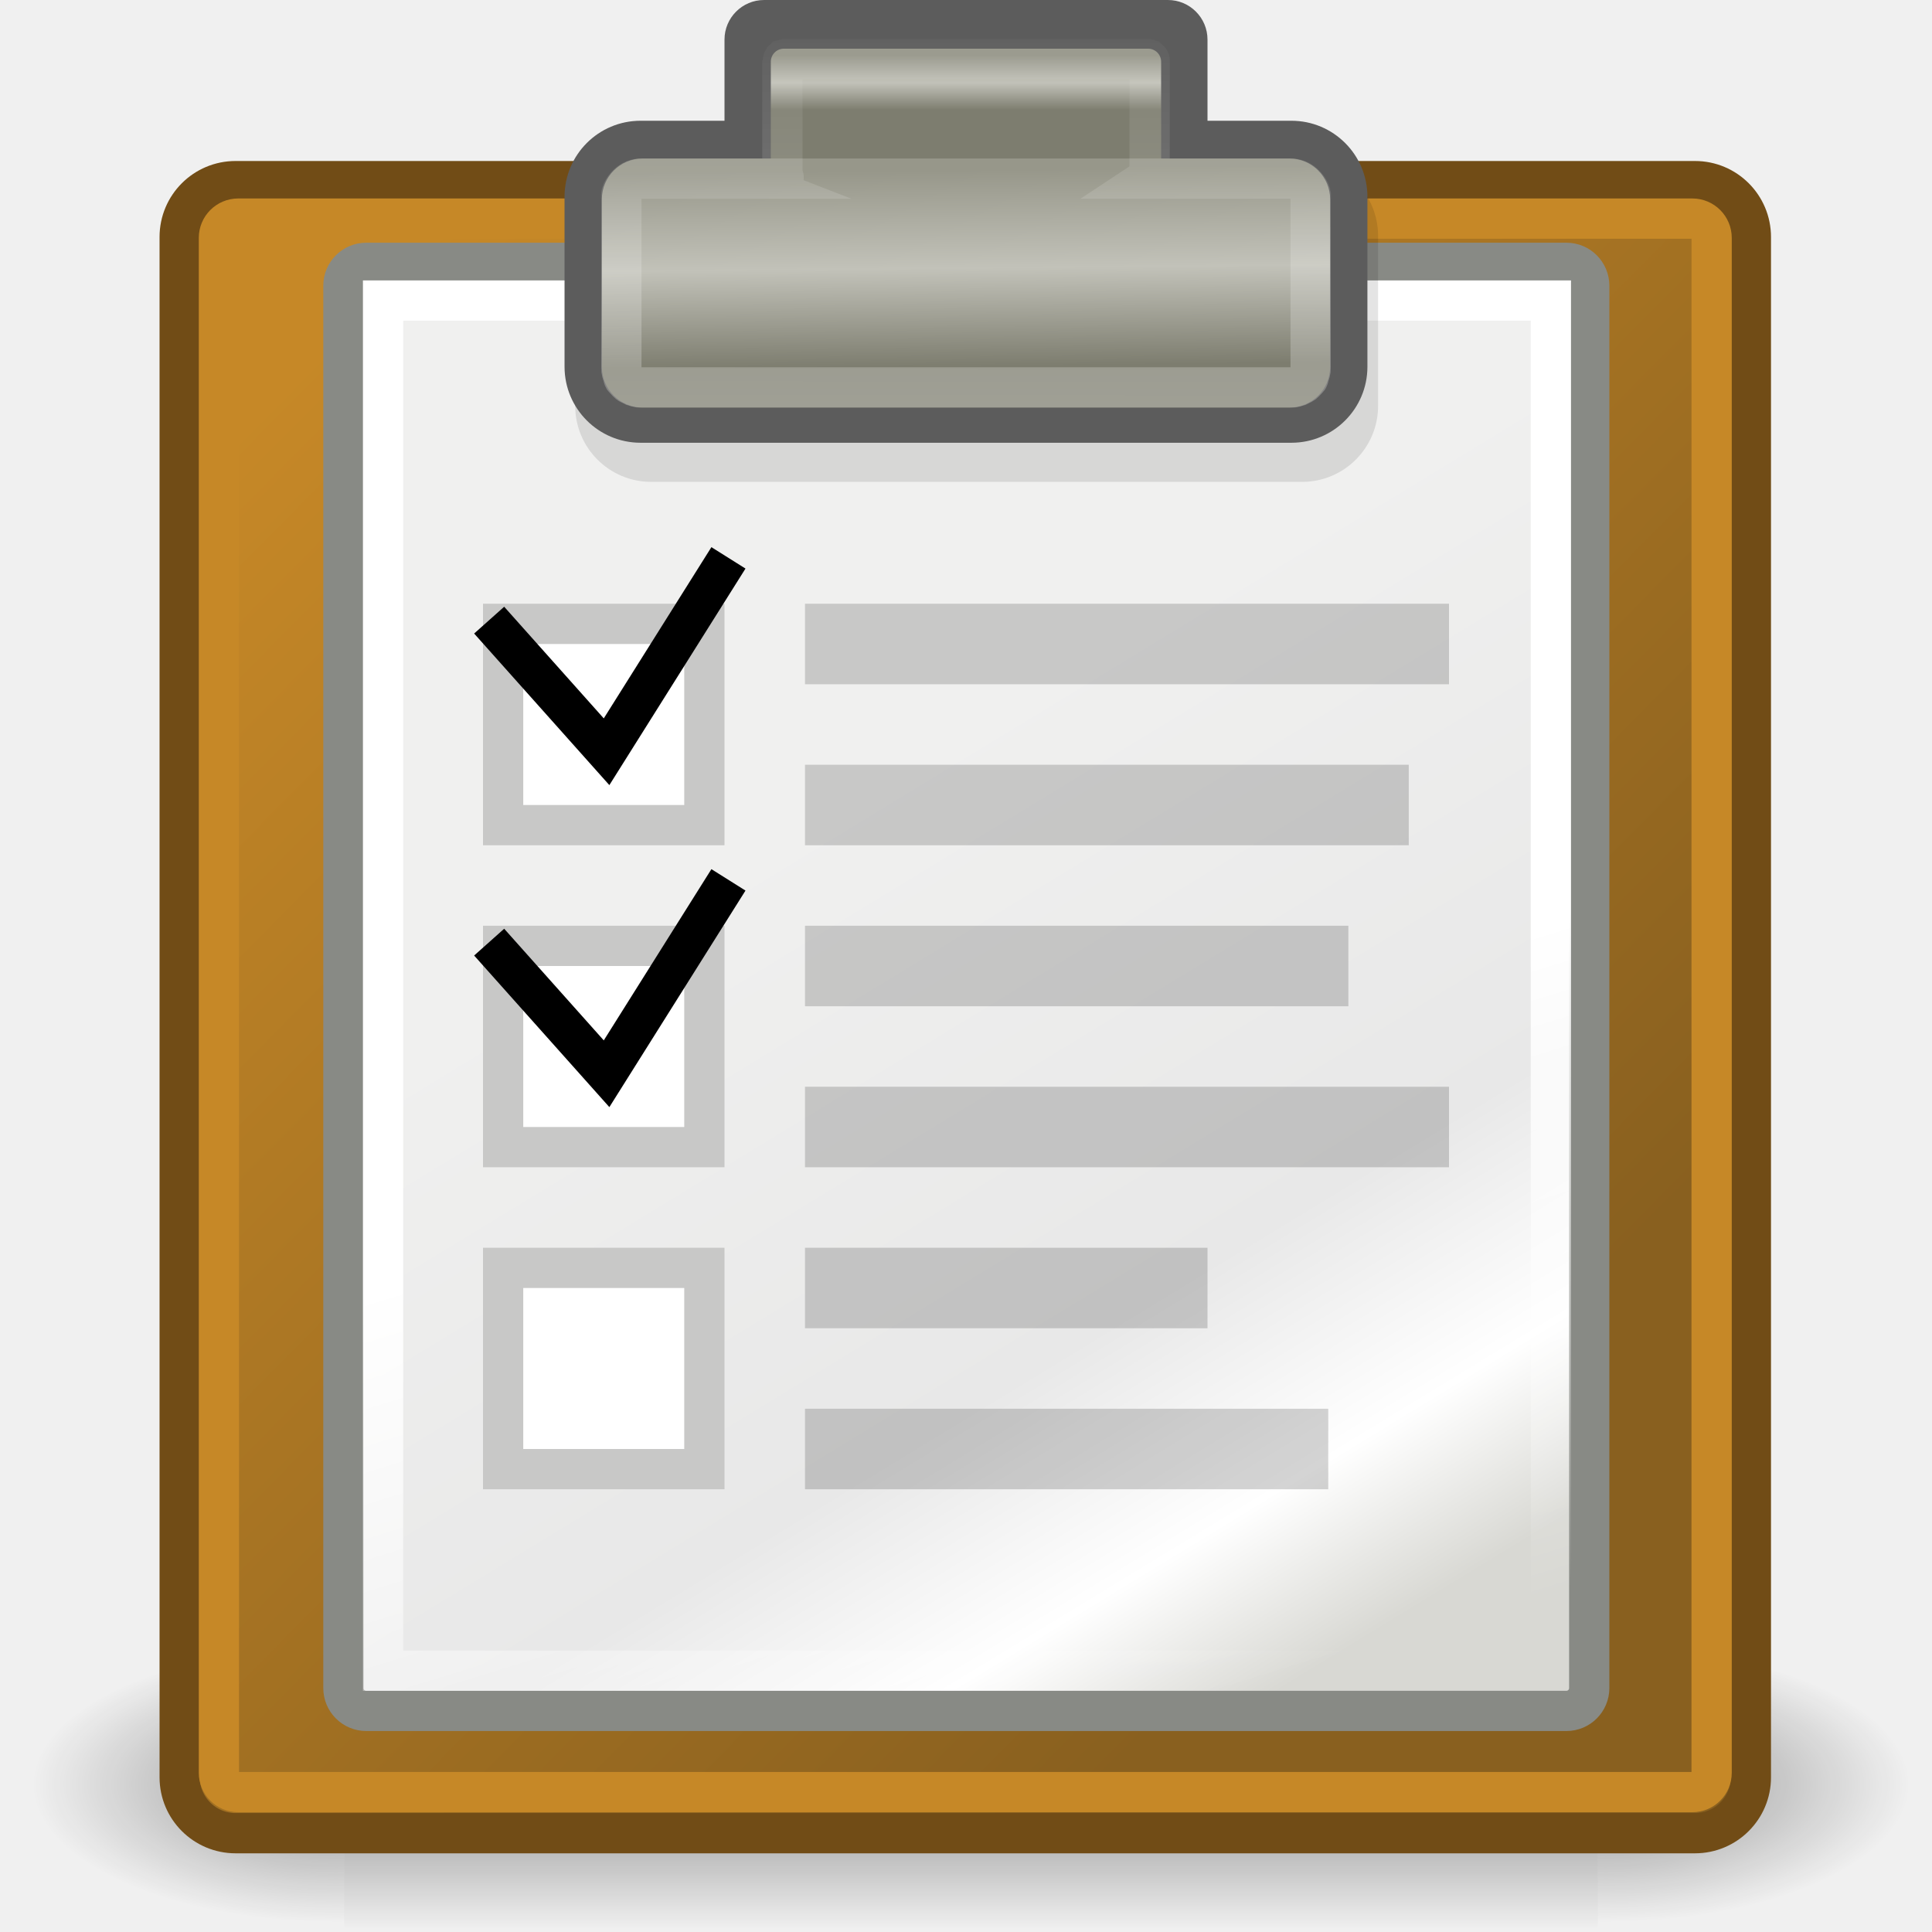
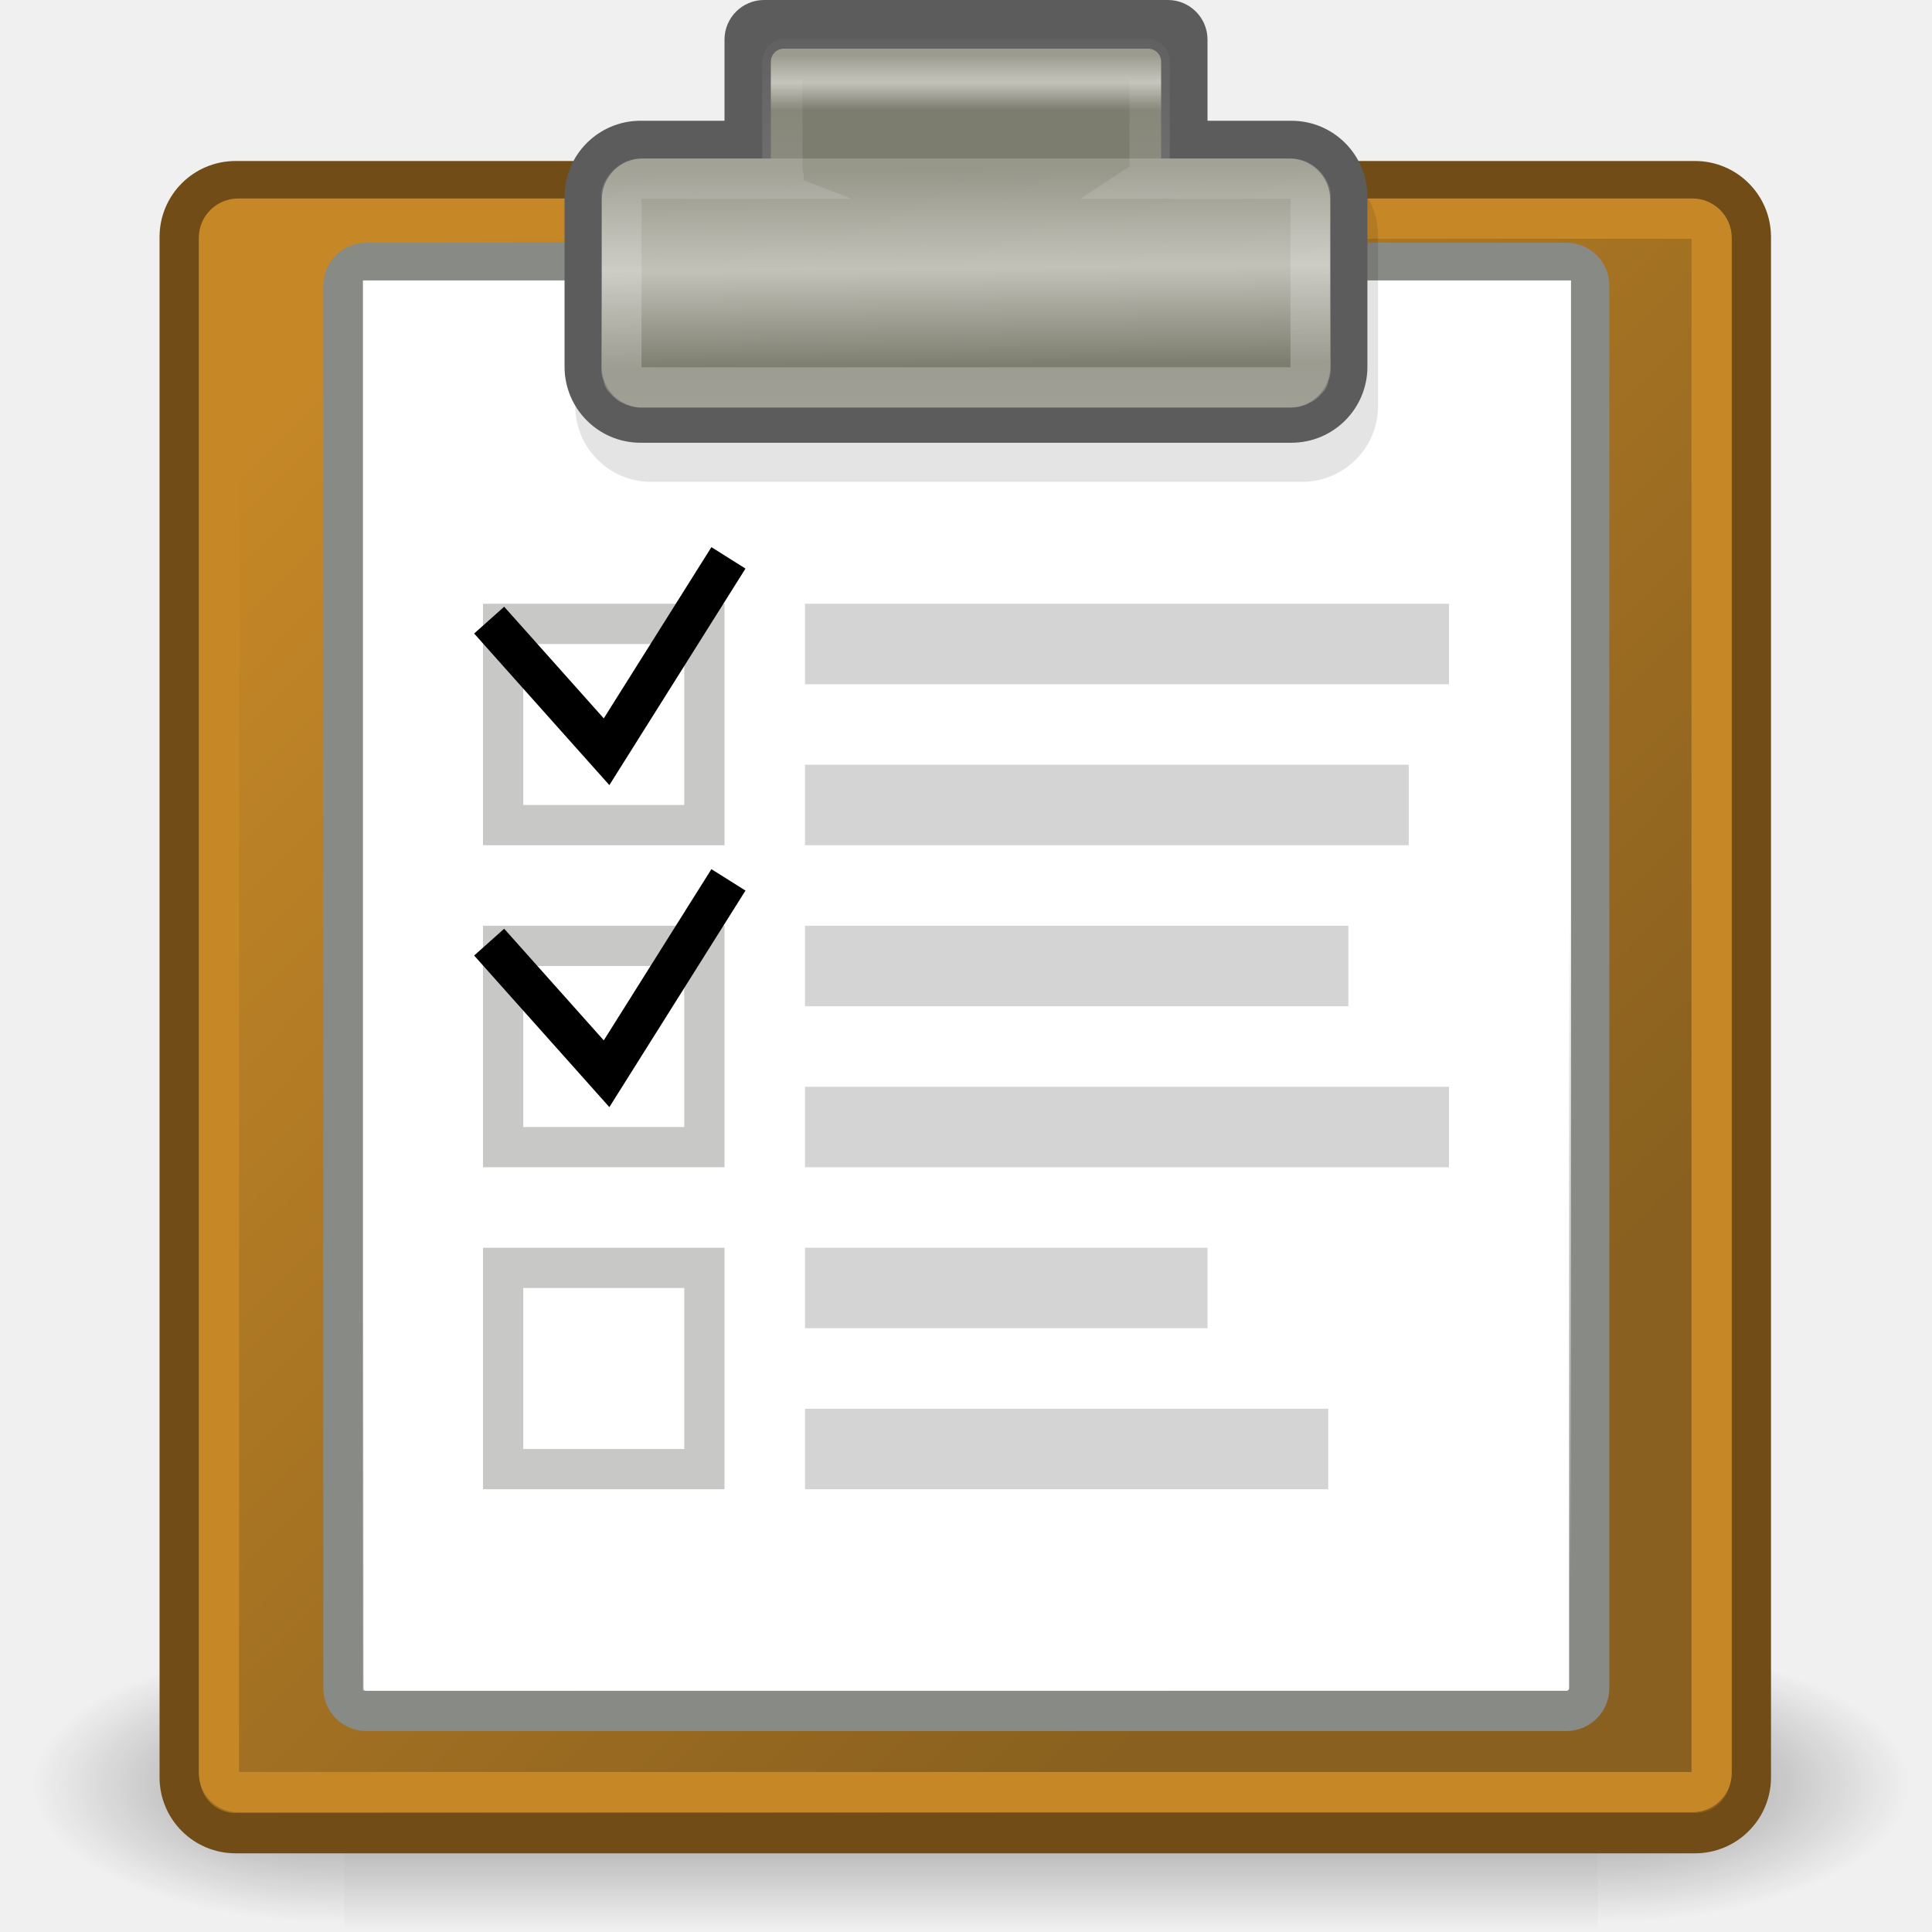
<svg xmlns="http://www.w3.org/2000/svg" xmlns:xlink="http://www.w3.org/1999/xlink" width="48px" height="48px" id="svg12360">
  <defs id="defs12362">
    <radialGradient xlink:href="#linearGradient5060" id="radialGradient5031" gradientUnits="userSpaceOnUse" gradientTransform="matrix(-2.774389,0,0,1.969706,112.7623,-872.8854)" cx="605.714" cy="486.648" fx="605.714" fy="486.648" r="117.143" />
    <linearGradient id="linearGradient5060">
      <stop style="stop-color:black;stop-opacity:1;" offset="0" id="stop5062" />
      <stop style="stop-color:black;stop-opacity:0;" offset="1" id="stop5064" />
    </linearGradient>
    <radialGradient xlink:href="#linearGradient5060" id="radialGradient5029" gradientUnits="userSpaceOnUse" gradientTransform="matrix(2.774389,0,0,1.969706,-1891.633,-872.8854)" cx="605.714" cy="486.648" fx="605.714" fy="486.648" r="117.143" />
    <linearGradient id="linearGradient5048">
      <stop style="stop-color:black;stop-opacity:0;" offset="0" id="stop5050" />
      <stop id="stop5056" offset="0.5" style="stop-color:black;stop-opacity:1;" />
      <stop style="stop-color:black;stop-opacity:0;" offset="1" id="stop5052" />
    </linearGradient>
    <linearGradient xlink:href="#linearGradient5048" id="linearGradient5027" gradientUnits="userSpaceOnUse" gradientTransform="matrix(2.774389,0,0,1.969706,-1892.179,-872.8854)" x1="302.857" y1="366.648" x2="302.857" y2="609.505" />
    <linearGradient id="linearGradient2259">
      <stop style="stop-color:#ffffff;stop-opacity:1;" offset="0" id="stop2261" />
      <stop style="stop-color:#ffffff;stop-opacity:0;" offset="1" id="stop2263" />
    </linearGradient>
    <linearGradient id="linearGradient2239">
      <stop style="stop-color:#ffffff;stop-opacity:1;" offset="0" id="stop2241" />
      <stop style="stop-color:#ffffff;stop-opacity:0;" offset="1" id="stop2243" />
    </linearGradient>
    <linearGradient id="linearGradient2224">
      <stop style="stop-color:#7c7c7c;stop-opacity:1;" offset="0" id="stop2226" />
      <stop style="stop-color:#b8b8b8;stop-opacity:1;" offset="1" id="stop2228" />
    </linearGradient>
    <linearGradient id="linearGradient15234">
      <stop style="stop-color:#97978a;stop-opacity:1;" offset="0" id="stop15236" />
      <stop id="stop15242" offset="0.5" style="stop-color:#c2c2b9;stop-opacity:1;" />
      <stop style="stop-color:#7d7d6f;stop-opacity:1;" offset="1" id="stop15238" />
    </linearGradient>
    <linearGradient id="linearGradient15218">
      <stop style="stop-color:#f0f0ef;stop-opacity:1;" offset="0" id="stop15220" />
      <stop id="stop2269" offset="0.599" style="stop-color:#e8e8e8;stop-opacity:1;" />
      <stop id="stop2267" offset="0.828" style="stop-color:#ffffff;stop-opacity:1;" />
      <stop style="stop-color:#d8d8d3;stop-opacity:1;" offset="1" id="stop15222" />
    </linearGradient>
    <linearGradient id="linearGradient14484">
      <stop style="stop-color:#c68827;stop-opacity:1;" offset="0" id="stop14486" />
      <stop style="stop-color:#89601f;stop-opacity:1;" offset="1" id="stop14488" />
    </linearGradient>
    <linearGradient id="linearGradient13746">
      <stop style="stop-color:#646459;stop-opacity:1;" offset="0" id="stop13748" />
      <stop style="stop-color:#646459;stop-opacity:0;" offset="1" id="stop13750" />
    </linearGradient>
    <radialGradient xlink:href="#linearGradient13746" id="radialGradient13752" cx="24.648" cy="45.273" fx="24.648" fy="45.273" r="21.011" gradientTransform="matrix(1,0,0,0.110577,4.987330e-17,40.26648)" gradientUnits="userSpaceOnUse" />
    <linearGradient xlink:href="#linearGradient14484" id="linearGradient14490" x1="6.107" y1="10.451" x2="33.857" y2="37.88" gradientUnits="userSpaceOnUse" />
-     <linearGradient xlink:href="#linearGradient15218" id="linearGradient15224" x1="22.308" y1="18.992" x2="35.785" y2="39.498" gradientUnits="userSpaceOnUse" gradientTransform="matrix(1.065698,0,0,0.987595,-1.564439,7.487332e-2)" />
    <linearGradient xlink:href="#linearGradient15234" id="linearGradient15240" x1="25.405" y1="3.818" x2="25.464" y2="9.323" gradientUnits="userSpaceOnUse" gradientTransform="matrix(1.052632,0,0,1,-1.789474,0)" />
    <linearGradient xlink:href="#linearGradient2239" id="linearGradient2245" x1="25.683" y1="12.172" x2="25.692" y2="-0.203" gradientUnits="userSpaceOnUse" />
    <linearGradient xlink:href="#linearGradient2259" id="linearGradient2265" x1="26.076" y1="26.697" x2="30.811" y2="42.007" gradientUnits="userSpaceOnUse" />
    <linearGradient xlink:href="#linearGradient15234" id="linearGradient2283" gradientUnits="userSpaceOnUse" gradientTransform="matrix(0.538743,0,0,0.511806,10.8008,-0.58264)" x1="25.405" y1="3.818" x2="25.405" y2="6.481" />
    <linearGradient xlink:href="#linearGradient15234" id="linearGradient2287" gradientUnits="userSpaceOnUse" gradientTransform="matrix(1.005222,0,0,0.883928,-0.627923,0.84375)" x1="25.405" y1="3.818" x2="25.464" y2="9.323" />
  </defs>
  <g id="layer1">
    <g style="display:inline" id="g5022" transform="matrix(2.325216e-2,0,0,1.485743e-2,44.80627,43.06039)">
      <rect y="-150.697" x="-1559.252" height="478.357" width="1339.633" id="rect4173" style="opacity:0.402;color:black;fill:url(#linearGradient5027);fill-opacity:1;fill-rule:nonzero;stroke:none;stroke-width:1;stroke-linecap:round;stroke-linejoin:miter;marker:none;marker-start:none;marker-mid:none;marker-end:none;stroke-miterlimit:4;stroke-dasharray:none;stroke-dashoffset:0;stroke-opacity:1;visibility:visible;display:inline;overflow:visible" />
      <path id="path5058" d="M -219.619,-150.68 C -219.619,-150.68 -219.619,327.65 -219.619,327.65 C -76.745,328.551 125.781,220.481 125.781,88.454 C 125.781,-43.572 -33.655,-150.68 -219.619,-150.68 z " style="opacity:0.402;color:black;fill:url(#radialGradient5029);fill-opacity:1;fill-rule:nonzero;stroke:none;stroke-width:1;stroke-linecap:round;stroke-linejoin:miter;marker:none;marker-start:none;marker-mid:none;marker-end:none;stroke-miterlimit:4;stroke-dasharray:none;stroke-dashoffset:0;stroke-opacity:1;visibility:visible;display:inline;overflow:visible" />
      <path style="opacity:0.402;color:black;fill:url(#radialGradient5031);fill-opacity:1;fill-rule:nonzero;stroke:none;stroke-width:1;stroke-linecap:round;stroke-linejoin:miter;marker:none;marker-start:none;marker-mid:none;marker-end:none;stroke-miterlimit:4;stroke-dasharray:none;stroke-dashoffset:0;stroke-opacity:1;visibility:visible;display:inline;overflow:visible" d="M -1559.252,-150.68 C -1559.252,-150.68 -1559.252,327.65 -1559.252,327.65 C -1702.127,328.551 -1904.652,220.481 -1904.652,88.454 C -1904.652,-43.572 -1745.216,-150.68 -1559.252,-150.68 z " id="path5018" />
    </g>
    <rect style="opacity:1;fill:url(#linearGradient14490);fill-opacity:1.0;fill-rule:evenodd;stroke:#714c16;stroke-width:1;stroke-linecap:butt;stroke-linejoin:miter;stroke-miterlimit:4;stroke-dasharray:none;stroke-dashoffset:0;stroke-opacity:1" id="rect12368" width="39.036" height="41.045" x="4.464" y="4.5" rx="1.388" ry="1.388" />
-     <rect style="opacity:1;fill:url(#linearGradient15224);fill-opacity:1;fill-rule:evenodd;stroke:#888a85;stroke-width:1;stroke-linecap:butt;stroke-linejoin:miter;stroke-miterlimit:4;stroke-dasharray:none;stroke-dashoffset:0;stroke-opacity:1" id="rect12413" width="30.952" height="35.977" x="8.532" y="6.53" rx="0.567" ry="0.567" />
+     <rect style="opacity:1;fill:#ffffff;fill-opacity:1;fill-rule:evenodd;stroke:#888a85;stroke-width:1;stroke-linecap:butt;stroke-linejoin:miter;stroke-miterlimit:4;stroke-dasharray:none;stroke-dashoffset:0;stroke-opacity:1" id="rect12413" width="30.952" height="35.977" x="8.532" y="6.53" rx="0.567" ry="0.567" />
    <rect style="opacity:1;fill:#5c5c5c;fill-opacity:1;fill-rule:evenodd;stroke:none;stroke-width:1;stroke-linecap:butt;stroke-linejoin:miter;stroke-miterlimit:4;stroke-dasharray:none;stroke-dashoffset:0;stroke-opacity:1" id="rect13756" width="12" height="4" x="18" y="0" rx="0.984" ry="0.984" />
    <rect style="opacity:1;fill:none;fill-opacity:1;fill-rule:evenodd;stroke:url(#linearGradient2265);stroke-width:1;stroke-linecap:butt;stroke-linejoin:miter;stroke-miterlimit:4;stroke-dasharray:none;stroke-dashoffset:0;stroke-opacity:1" id="rect15244" width="29.014" height="34.041" x="9.517" y="7.467" rx="0" ry="0" />
    <rect style="opacity:1;fill:none;fill-opacity:1;fill-rule:evenodd;stroke:#c68827;stroke-width:1;stroke-linecap:butt;stroke-linejoin:miter;stroke-miterlimit:4;stroke-dasharray:none;stroke-dashoffset:0;stroke-opacity:1" id="rect15974" width="37.086" height="39.093" x="5.439" y="5.431" rx="0.479" ry="0.479" />
    <rect ry="1.388" rx="1.388" y="4.472" x="14.791" height="7" width="18.947" id="rect2208" style="opacity:0.108;fill:#000000;fill-opacity:1;fill-rule:evenodd;stroke:#000000;stroke-width:1;stroke-linecap:butt;stroke-linejoin:miter;stroke-miterlimit:4;stroke-dasharray:none;stroke-dashoffset:0;stroke-opacity:1" />
    <rect ry="1.388" rx="1.388" y="3.5" x="14.526" height="7" width="18.947" id="rect2285" style="opacity:1;fill:url(#linearGradient15240);fill-opacity:1;fill-rule:evenodd;stroke:#5c5c5c;stroke-width:1;stroke-linecap:butt;stroke-linejoin:miter;stroke-miterlimit:4;stroke-dasharray:none;stroke-dashoffset:0;stroke-opacity:1" />
    <rect ry="0.325" rx="0.325" y="1.209" x="19.151" height="3.583" width="9.697" id="rect2281" style="opacity:1;fill:url(#linearGradient2283);fill-opacity:1;fill-rule:evenodd;stroke:none;stroke-width:1;stroke-linecap:butt;stroke-linejoin:miter;stroke-miterlimit:4;stroke-dasharray:none;stroke-dashoffset:0;stroke-opacity:1" />
    <rect style="opacity:1;fill:url(#linearGradient2287);fill-opacity:1;fill-rule:evenodd;stroke:none;stroke-width:1;stroke-linecap:butt;stroke-linejoin:miter;stroke-miterlimit:4;stroke-dasharray:none;stroke-dashoffset:0;stroke-opacity:1" id="rect13754" width="18.094" height="6.188" x="14.953" y="3.938" rx="1.013" ry="1.013" />
    <path style="opacity:0.317;fill:none;fill-opacity:1;fill-rule:evenodd;stroke:url(#linearGradient2245);stroke-width:1;stroke-linecap:butt;stroke-linejoin:miter;stroke-miterlimit:4;stroke-dasharray:none;stroke-dashoffset:0;stroke-opacity:1" d="M 19.469 1.469 C 19.467 1.471 19.47 1.498 19.469 1.5 C 19.468 1.503 19.438 1.497 19.438 1.5 L 19.438 4.375 C 19.438 4.381 19.466 4.401 19.469 4.406 C 19.471 4.408 19.466 4.436 19.469 4.438 L 15.938 4.438 C 15.92 4.438 15.892 4.436 15.875 4.438 C 15.841 4.443 15.781 4.457 15.75 4.469 C 15.612 4.527 15.482 4.668 15.438 4.812 C 15.427 4.854 15.438 4.924 15.438 4.969 L 15.438 9.125 C 15.438 9.143 15.436 9.17 15.438 9.188 C 15.443 9.222 15.457 9.281 15.469 9.312 C 15.478 9.336 15.487 9.385 15.5 9.406 C 15.505 9.413 15.526 9.431 15.531 9.438 C 15.552 9.463 15.6 9.51 15.625 9.531 C 15.638 9.541 15.673 9.554 15.688 9.562 C 15.702 9.57 15.735 9.587 15.75 9.594 C 15.781 9.605 15.841 9.62 15.875 9.625 C 15.892 9.627 15.92 9.625 15.938 9.625 L 32.062 9.625 C 32.08 9.625 32.108 9.627 32.125 9.625 C 32.159 9.62 32.219 9.605 32.25 9.594 C 32.265 9.587 32.298 9.57 32.312 9.562 C 32.327 9.554 32.362 9.541 32.375 9.531 C 32.4 9.51 32.448 9.463 32.469 9.438 C 32.474 9.431 32.495 9.413 32.5 9.406 C 32.513 9.385 32.522 9.336 32.531 9.312 C 32.543 9.281 32.557 9.222 32.562 9.188 C 32.564 9.17 32.562 9.143 32.562 9.125 L 32.562 4.969 C 32.562 4.924 32.573 4.854 32.562 4.812 C 32.518 4.668 32.388 4.527 32.25 4.469 C 32.219 4.457 32.159 4.443 32.125 4.438 C 32.108 4.436 32.08 4.438 32.062 4.438 L 28.531 4.438 C 28.534 4.436 28.529 4.408 28.531 4.406 C 28.534 4.401 28.562 4.381 28.562 4.375 L 28.562 1.5 C 28.562 1.497 28.532 1.503 28.531 1.5 C 28.53 1.498 28.533 1.471 28.531 1.469 C 28.528 1.468 28.503 1.469 28.5 1.469 L 19.5 1.469 C 19.497 1.469 19.472 1.468 19.469 1.469 z " id="rect2232" />
    <rect style="opacity:0.17;fill:#000000;fill-opacity:1;fill-rule:evenodd;stroke:none;stroke-width:1;stroke-linecap:butt;stroke-linejoin:miter;marker:none;marker-start:none;marker-mid:none;marker-end:none;stroke-miterlimit:4;stroke-dasharray:none;stroke-dashoffset:0;stroke-opacity:1;visibility:visible;display:inline;overflow:visible" id="rect2271" width="16" height="2" x="20" y="15" />
    <rect y="19" x="20" height="2" width="15" id="rect2273" style="opacity:0.17;fill:#000000;fill-opacity:1;fill-rule:evenodd;stroke:none;stroke-width:1;stroke-linecap:butt;stroke-linejoin:miter;marker:none;marker-start:none;marker-mid:none;marker-end:none;stroke-miterlimit:4;stroke-dasharray:none;stroke-dashoffset:0;stroke-opacity:1;visibility:visible;display:inline;overflow:visible" />
    <rect style="opacity:0.17;fill:#000000;fill-opacity:1;fill-rule:evenodd;stroke:none;stroke-width:1;stroke-linecap:butt;stroke-linejoin:miter;marker:none;marker-start:none;marker-mid:none;marker-end:none;stroke-miterlimit:4;stroke-dasharray:none;stroke-dashoffset:0;stroke-opacity:1;visibility:visible;display:inline;overflow:visible" id="rect2275" width="13.5" height="2" x="20" y="23" />
    <rect y="27" x="20" height="2" width="16" id="rect2277" style="opacity:0.17;fill:#000000;fill-opacity:1;fill-rule:evenodd;stroke:none;stroke-width:1;stroke-linecap:butt;stroke-linejoin:miter;marker:none;marker-start:none;marker-mid:none;marker-end:none;stroke-miterlimit:4;stroke-dasharray:none;stroke-dashoffset:0;stroke-opacity:1;visibility:visible;display:inline;overflow:visible" />
    <rect style="opacity:0.17;fill:#000000;fill-opacity:1;fill-rule:evenodd;stroke:none;stroke-width:1;stroke-linecap:butt;stroke-linejoin:miter;marker:none;marker-start:none;marker-mid:none;marker-end:none;stroke-miterlimit:4;stroke-dasharray:none;stroke-dashoffset:0;stroke-opacity:1;visibility:visible;display:inline;overflow:visible" id="rect2279" width="10" height="2" x="20" y="31" />
    <rect style="fill:#ffffff;fill-opacity:1;stroke:#c8c8c7;stroke-width:1;stroke-linecap:square;stroke-miterlimit:4;stroke-dasharray:none;stroke-dashoffset:0;stroke-opacity:1" id="rect2455" width="5" height="5" x="12.5" y="15.5" />
    <rect y="23.5" x="12.5" height="5" width="5" id="rect3227" style="fill:#ffffff;fill-opacity:1;stroke:#c8c8c7;stroke-width:1;stroke-linecap:square;stroke-miterlimit:4;stroke-dasharray:none;stroke-dashoffset:0;stroke-opacity:1" />
    <rect style="fill:#ffffff;fill-opacity:1;stroke:#c8c8c7;stroke-width:1;stroke-linecap:square;stroke-miterlimit:4;stroke-dasharray:none;stroke-dashoffset:0;stroke-opacity:1" id="rect3229" width="5" height="5" x="12.5" y="31.5" />
    <rect y="35" x="20" height="2" width="13" id="rect3231" style="opacity:0.17;fill:#000000;fill-opacity:1;fill-rule:evenodd;stroke:none;stroke-width:1;stroke-linecap:butt;stroke-linejoin:miter;marker:none;marker-start:none;marker-mid:none;marker-end:none;stroke-miterlimit:4;stroke-dasharray:none;stroke-dashoffset:0;stroke-opacity:1;visibility:visible;display:inline;overflow:visible" />
    <path style="fill:none;fill-rule:evenodd;stroke:#000000;stroke-width:1px;stroke-linecap:butt;stroke-linejoin:miter;stroke-opacity:1" d="M 12.153,15.407 L 15.07,18.677 L 18.098,13.86" id="path3251" />
    <path id="path3253" d="M 12.153,23.407 L 15.07,26.677 L 18.098,21.86" style="fill:none;fill-rule:evenodd;stroke:#000000;stroke-width:1px;stroke-linecap:butt;stroke-linejoin:miter;stroke-opacity:1" />
  </g>
</svg>
